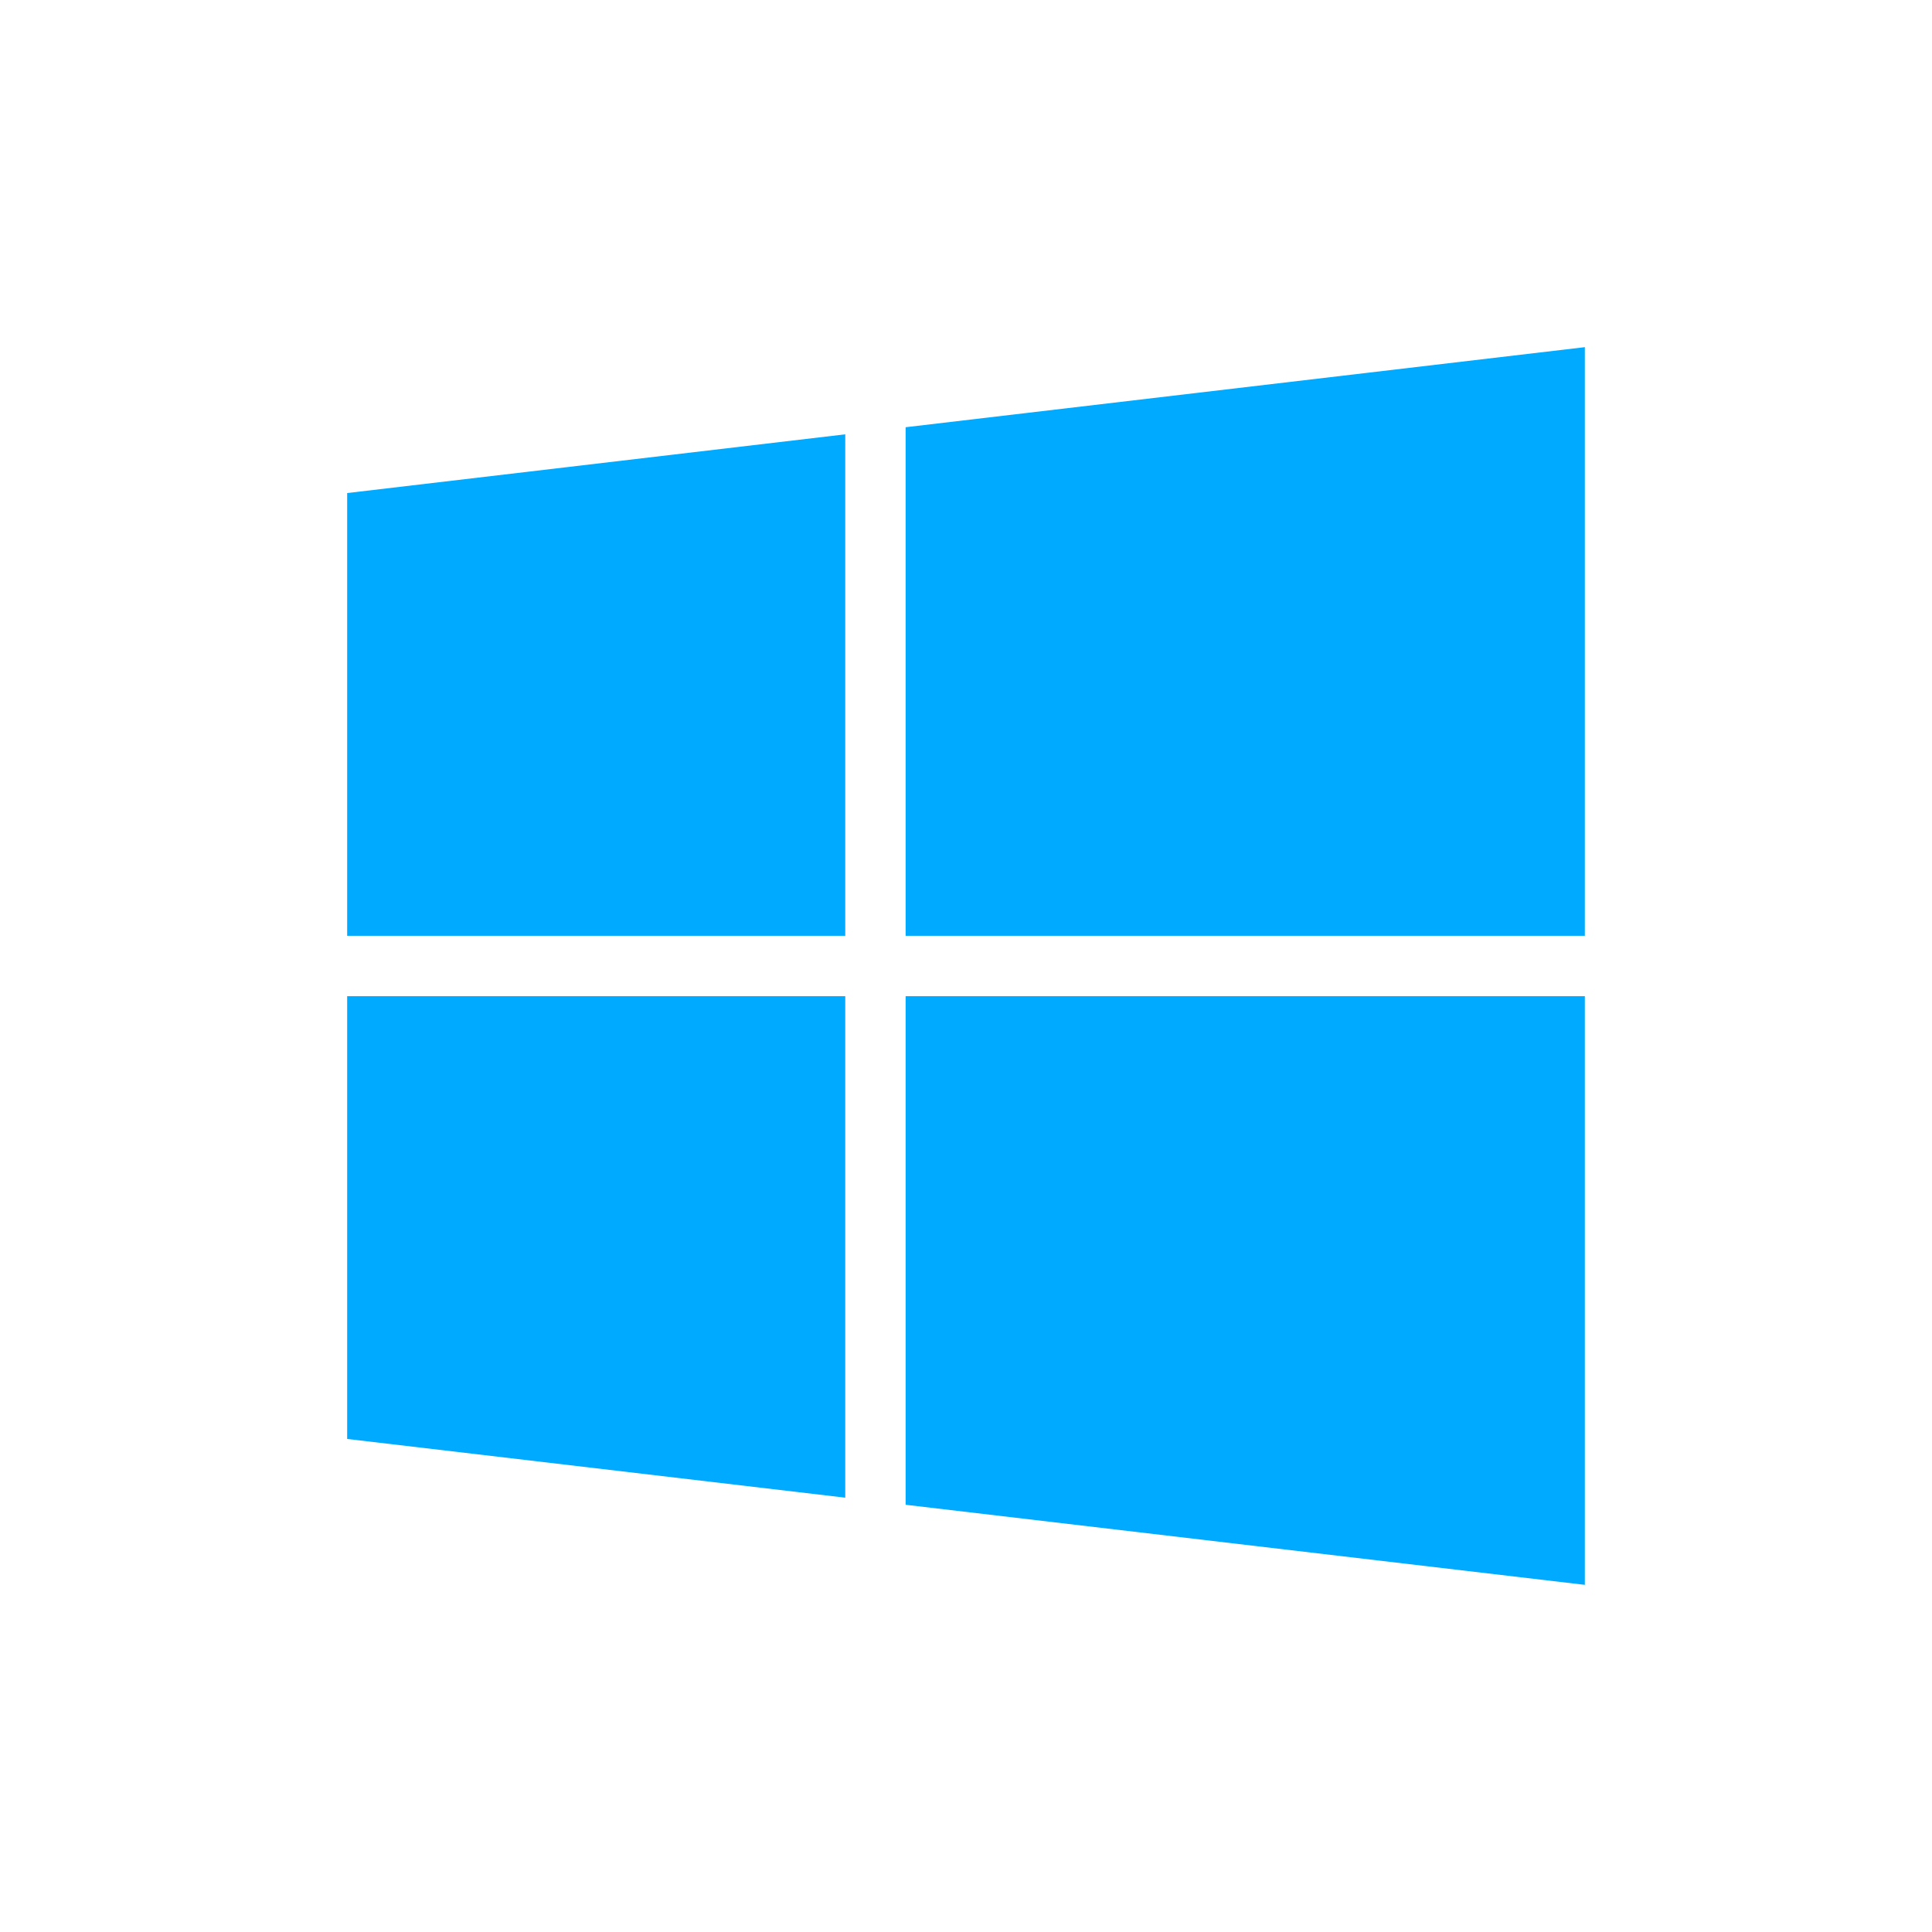
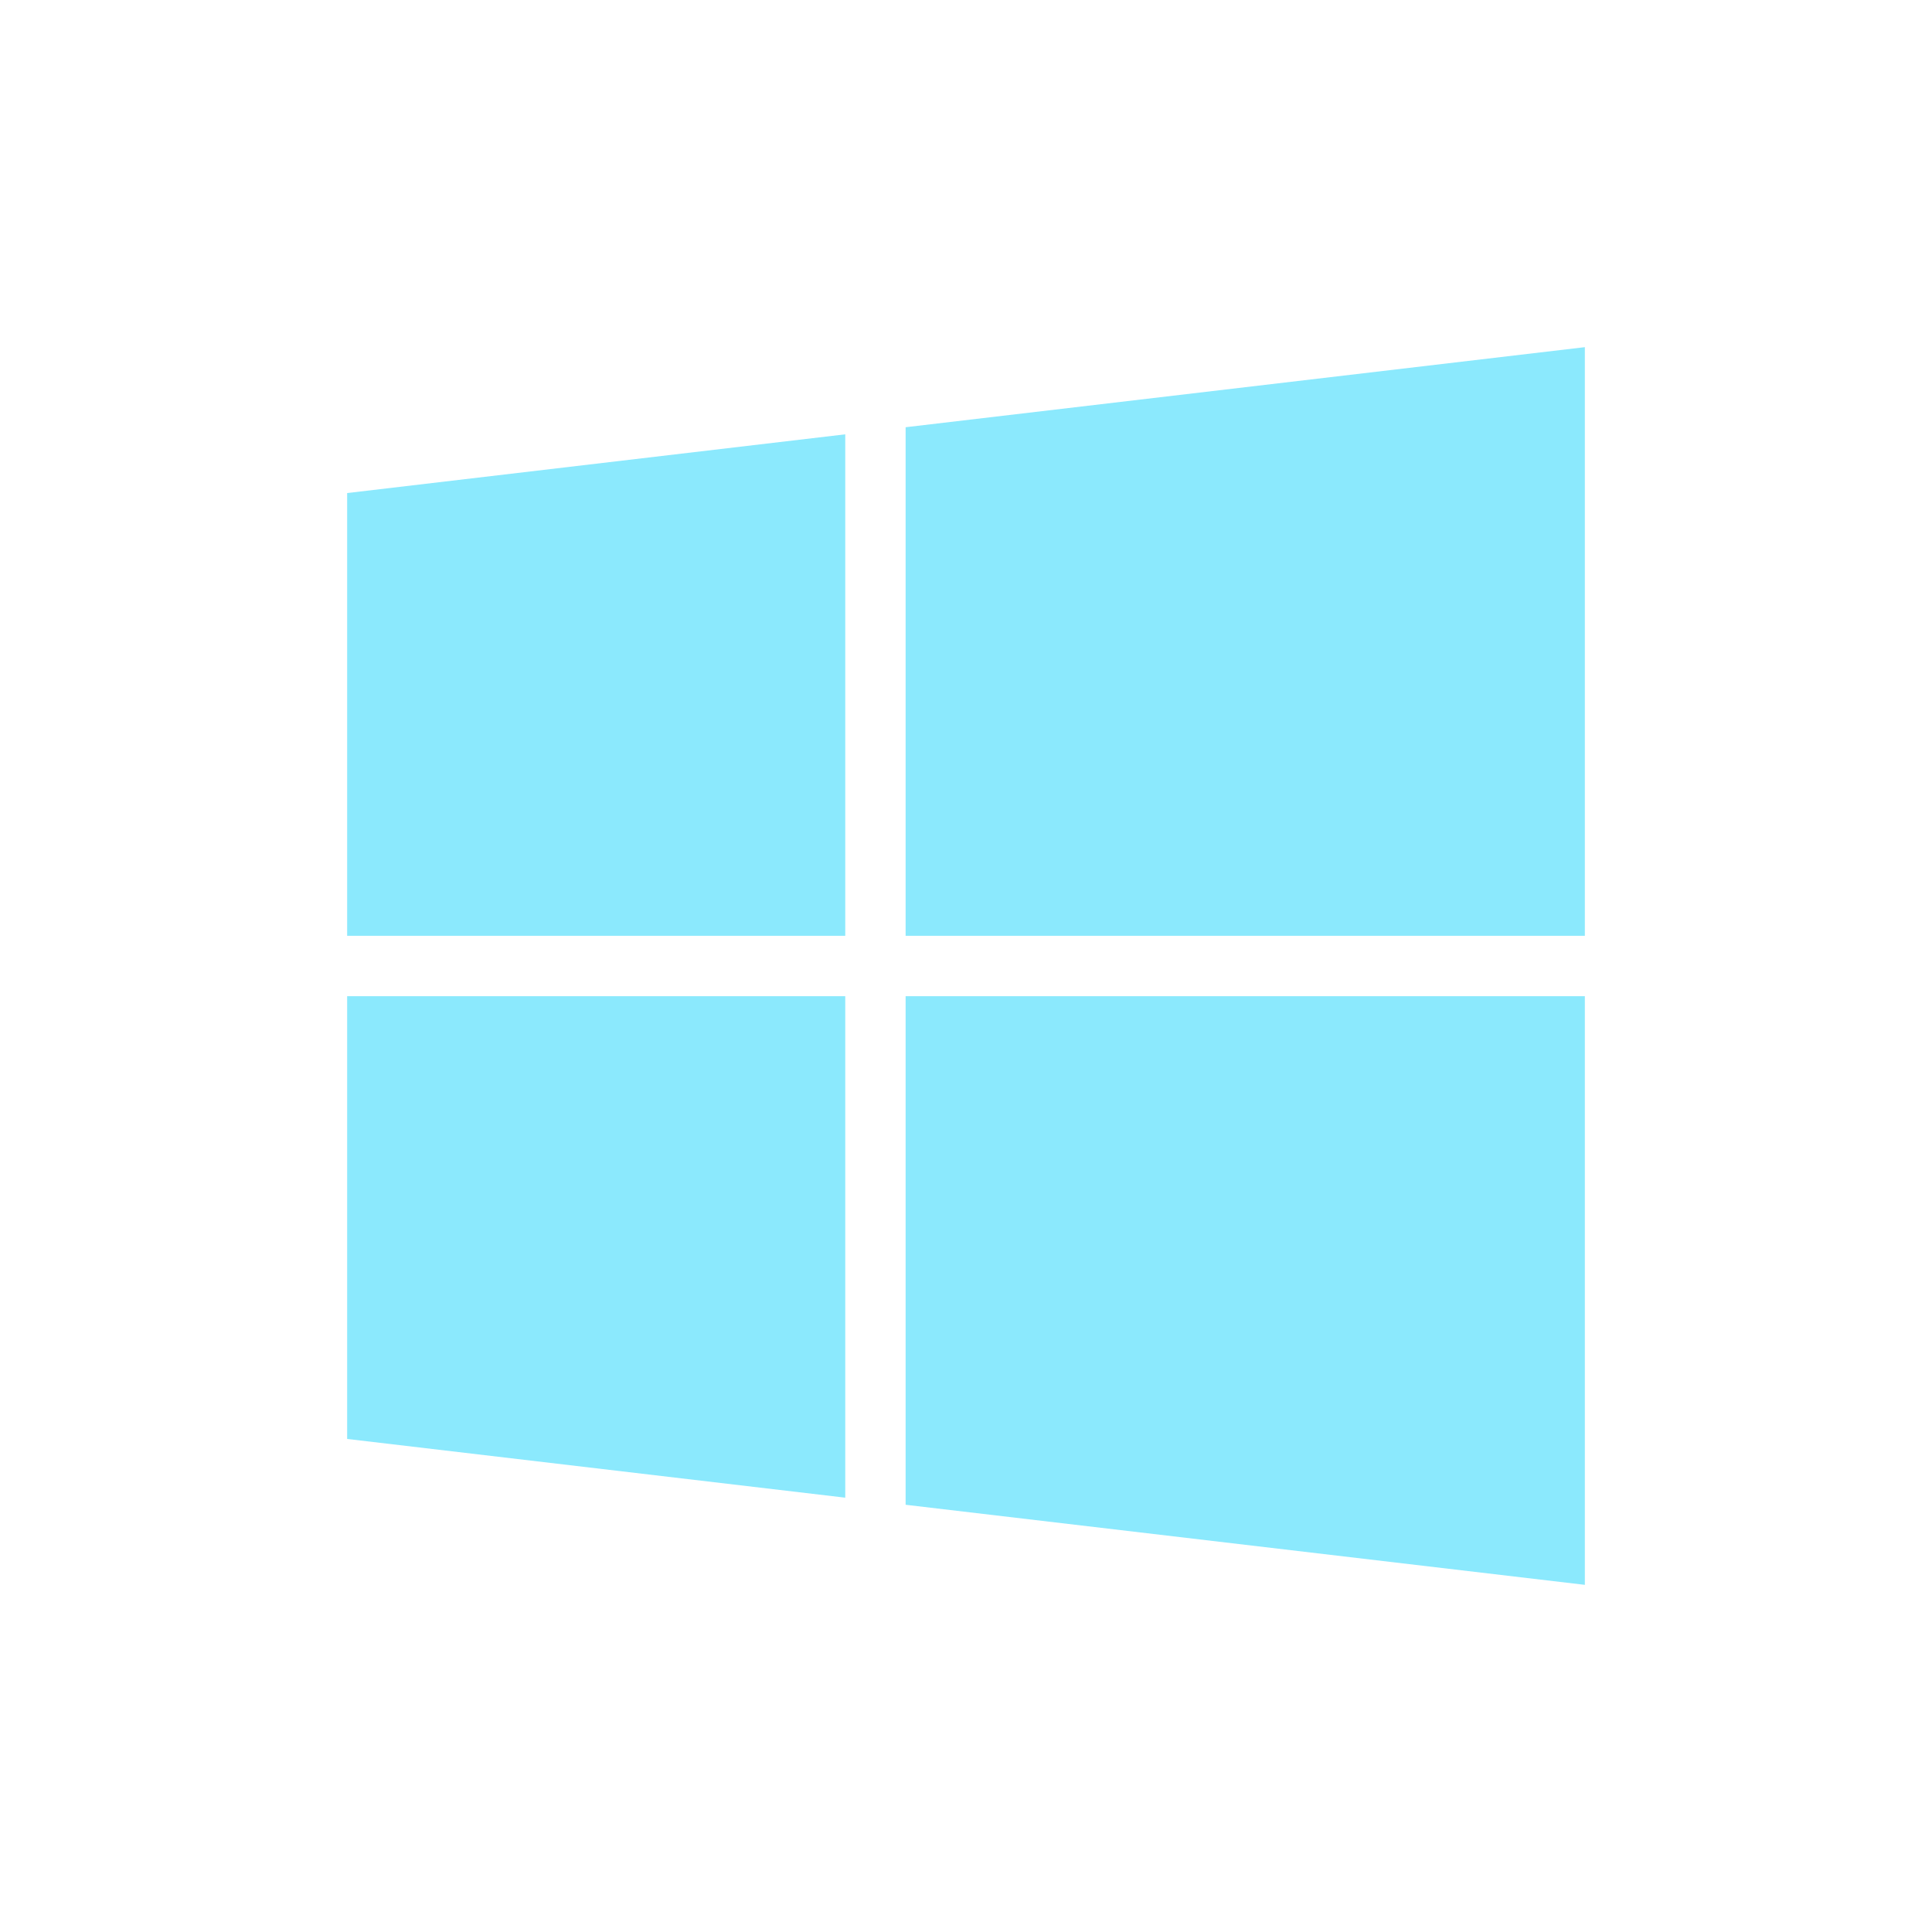
<svg xmlns="http://www.w3.org/2000/svg" width="128" height="128" viewBox="0 0 128 128" id="svg4149" version="1.1">
  <defs id="defs4151" />
  <g id="layer1" transform="translate(0,-924.3622)">
-     <path style="fill:#00aaff;fill-rule:evenodd;stroke:none;stroke-width:1px;stroke-linecap:butt;stroke-linejoin:miter;stroke-opacity:1;fill-opacity:1" d="M 105 23 L 60 28.305 L 60 62 L 105 62 L 105 23 z M 56 28.775 L 23 32.666 L 23 62 L 56 62 L 56 28.775 z M 23 66 L 23 95.334 L 56 99.225 L 56 66 L 23 66 z M 60 66 L 60 99.695 L 105 105 L 105 66 L 60 66 z " transform="translate(0,924.3622)" id="rect3334" />
+     <path style="fill:#8be9fd;fill-rule:evenodd;stroke:none;stroke-width:1px;stroke-linecap:butt;stroke-linejoin:miter;stroke-opacity:1;fill-opacity:1" d="M 105 23 L 60 28.305 L 60 62 L 105 62 L 105 23 z M 56 28.775 L 23 32.666 L 23 62 L 56 62 L 56 28.775 z M 23 66 L 23 95.334 L 56 99.225 L 56 66 L 23 66 z M 60 66 L 60 99.695 L 105 105 L 105 66 L 60 66 z " transform="translate(0,924.3622)" id="rect3334" />
  </g>
</svg>
